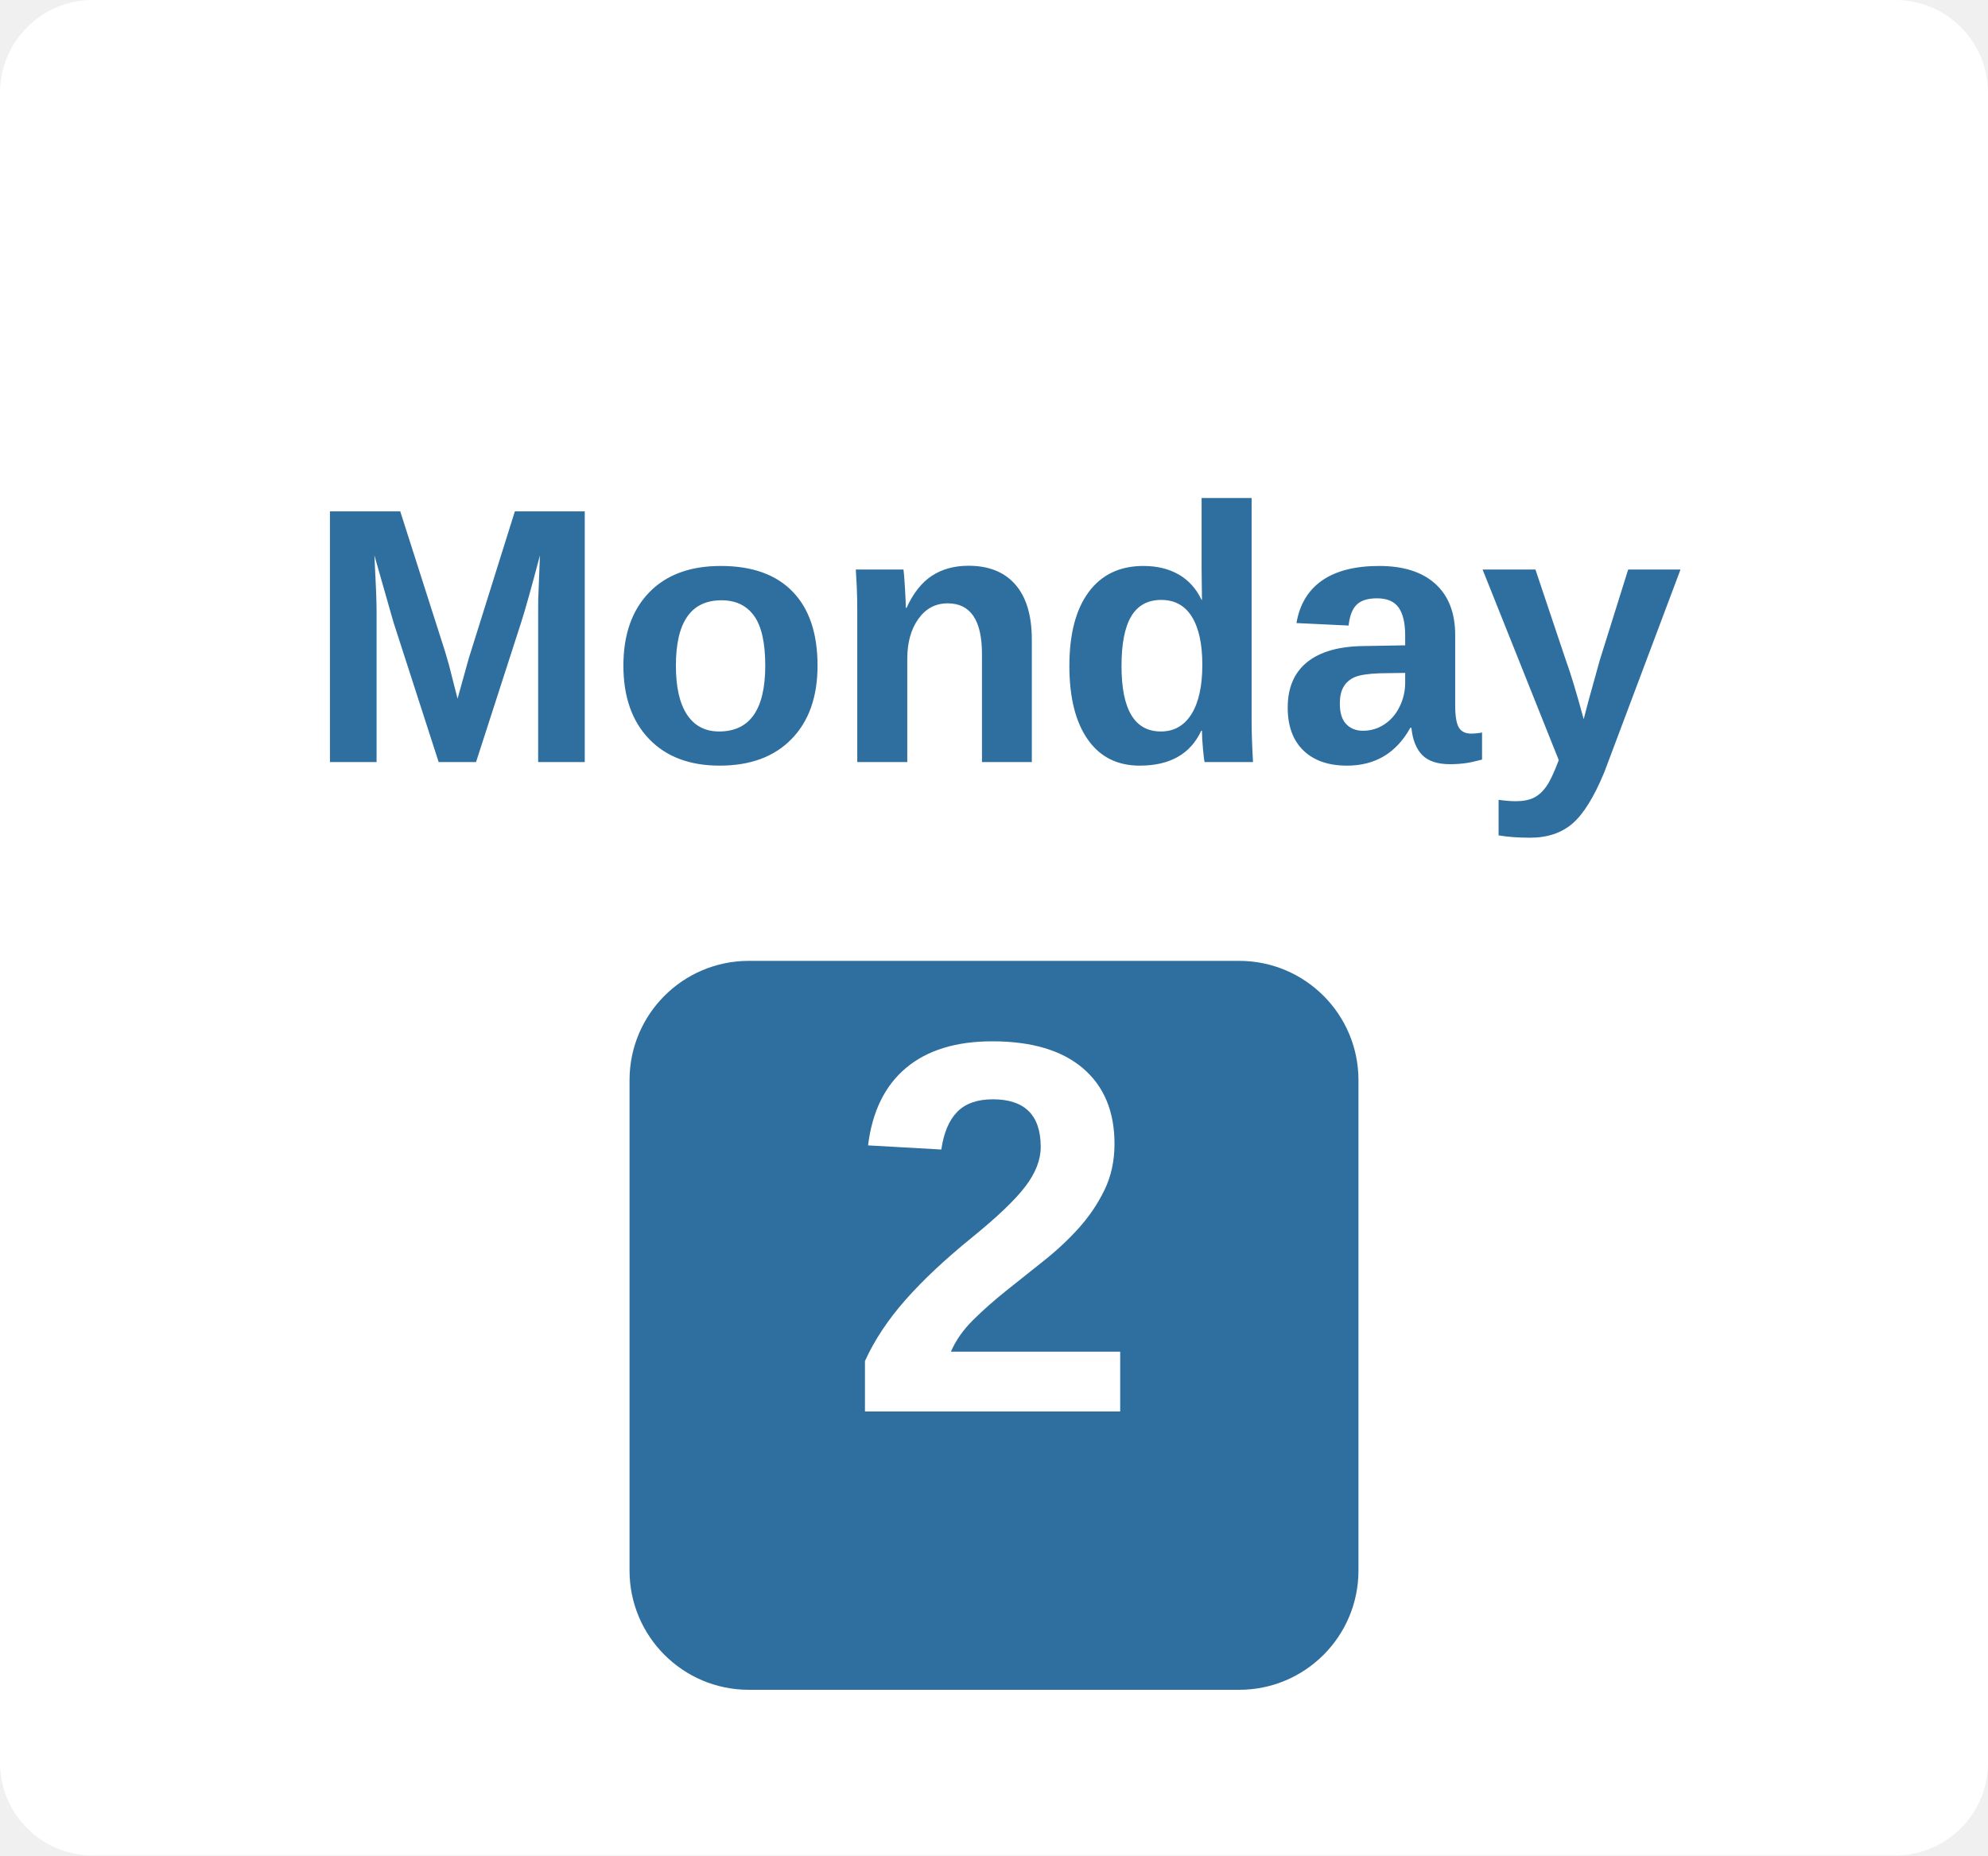
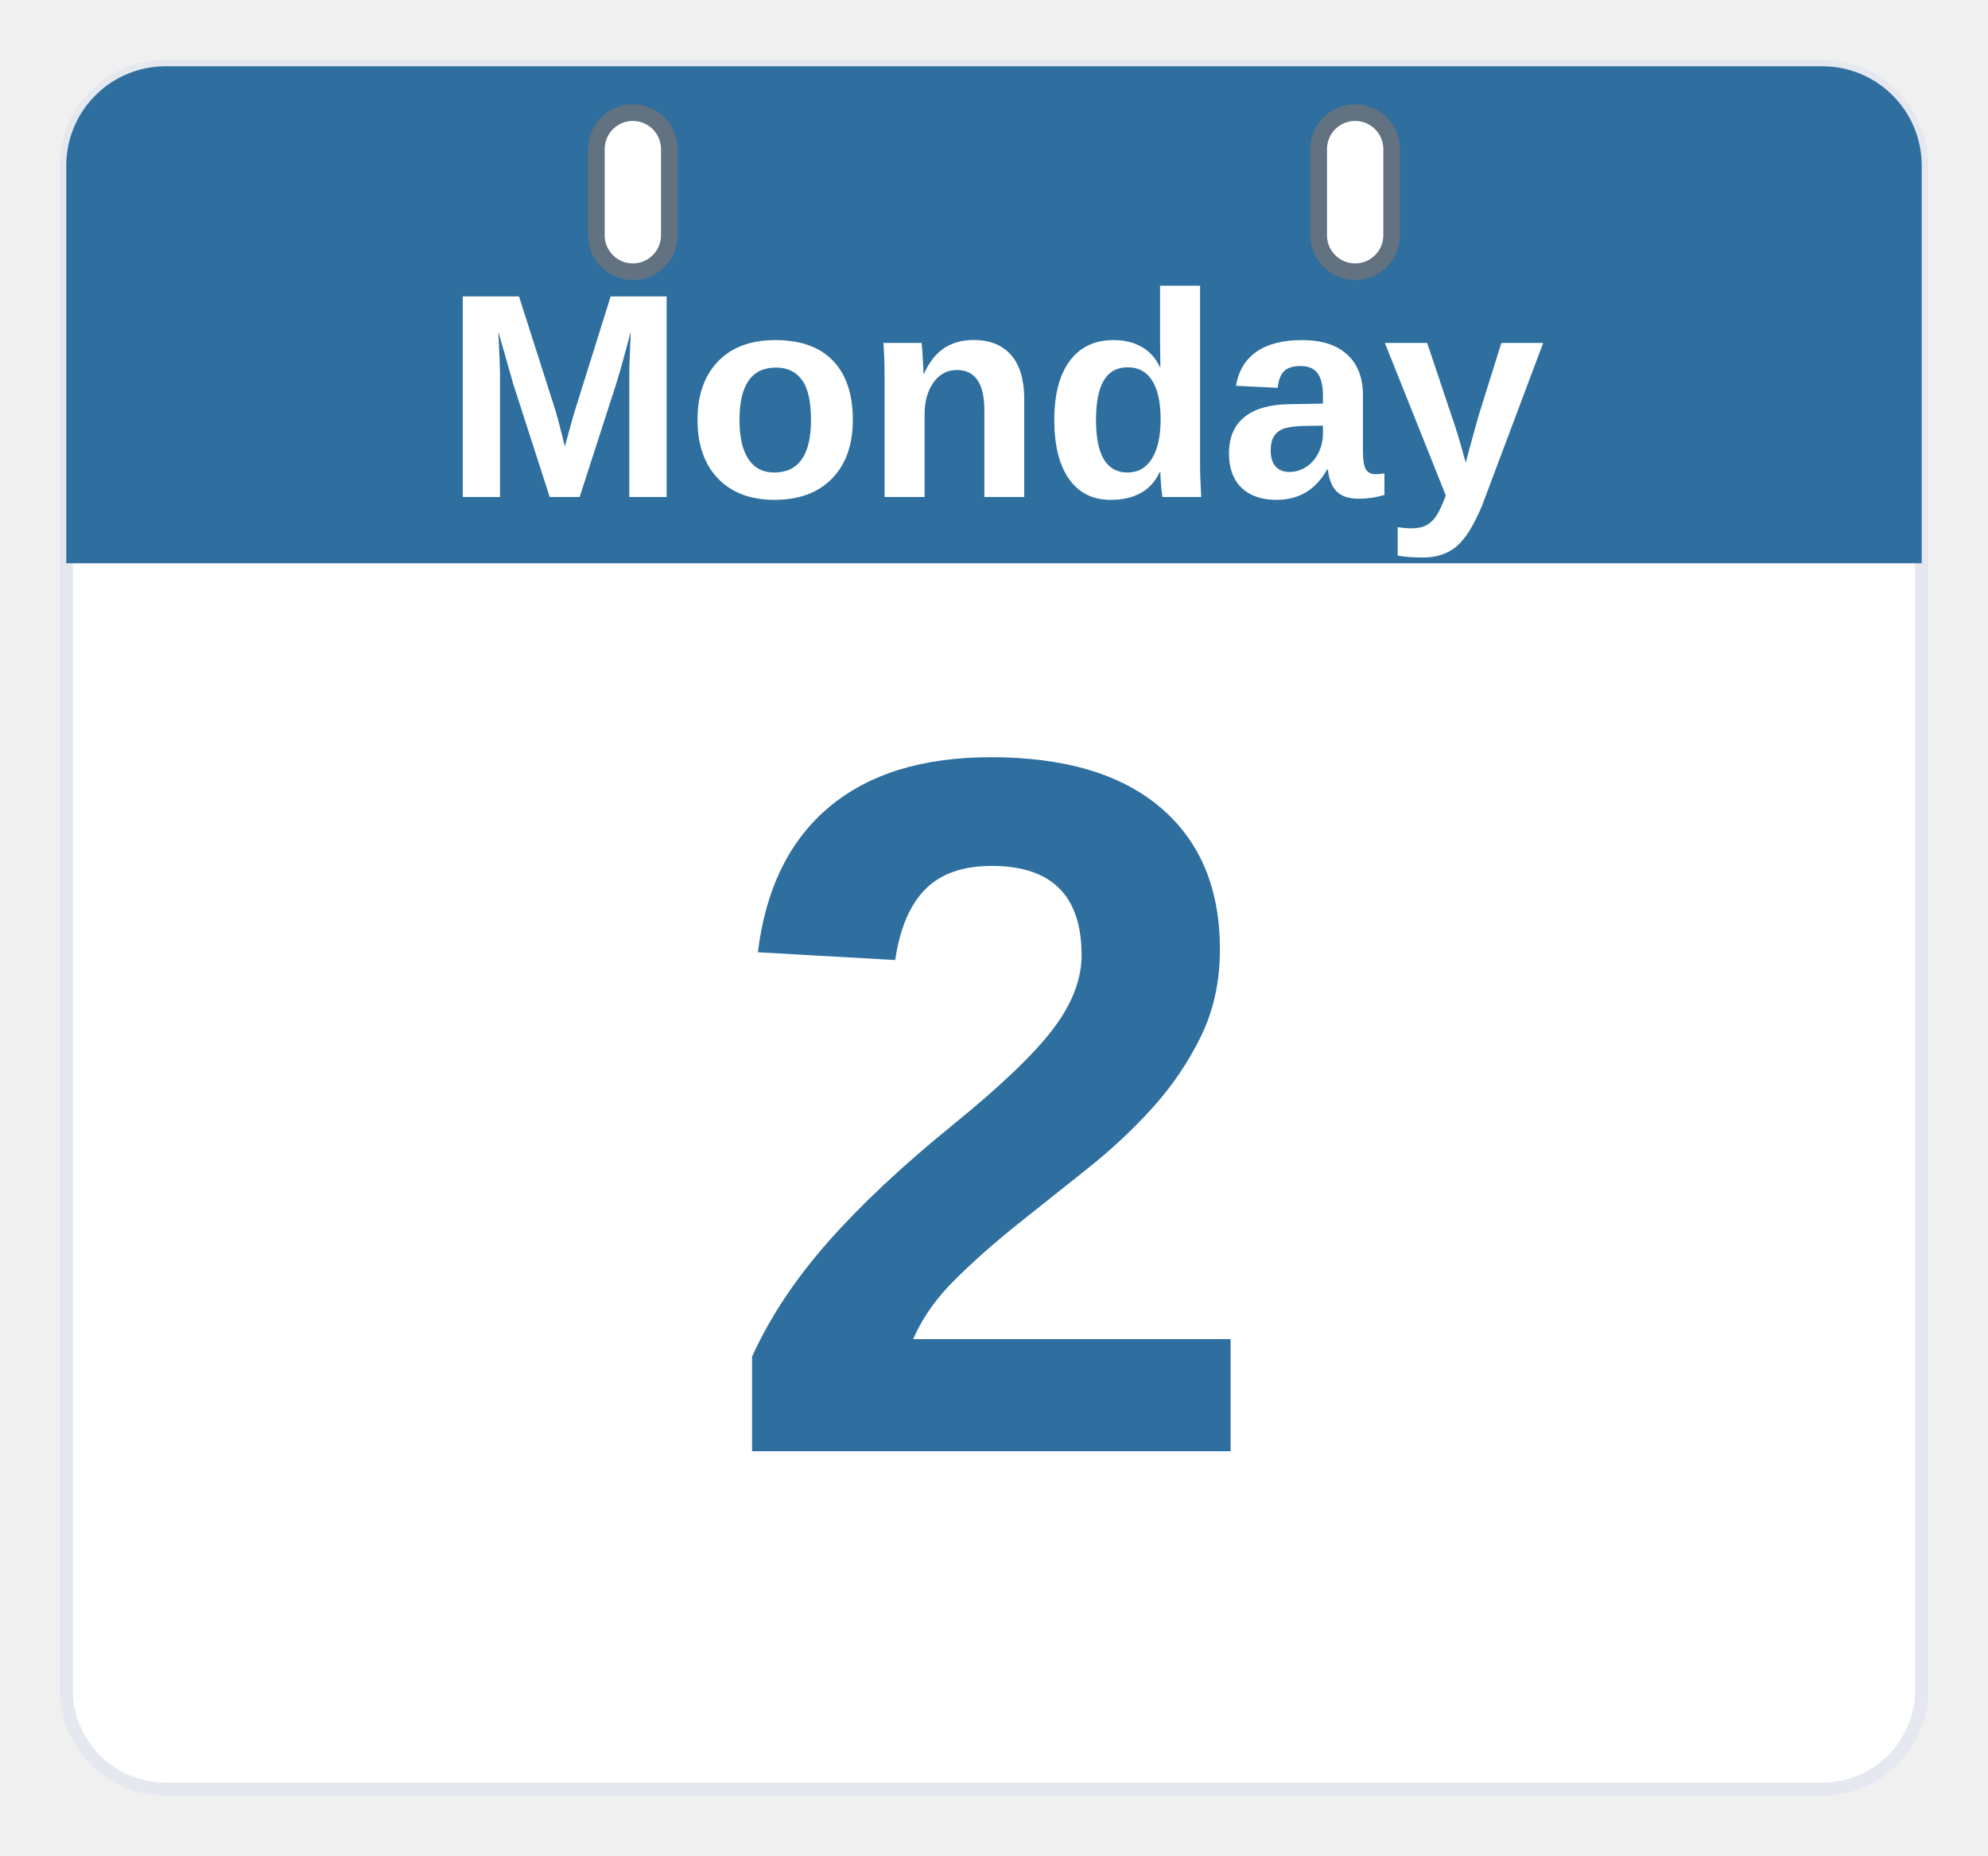
<svg xmlns="http://www.w3.org/2000/svg" viewBox="0 0 600 560" role="img" aria-label="Monday, date 2">
-   <rect width="600" height="560" rx="28" fill="#ffffff" />
-   <text x="300.0" y="230" text-anchor="middle" font-family="Nunito, Arial, sans-serif" font-size="110" font-weight="800" fill="#2f6f9f">Monday</text>
-   <rect x="190.0" y="290" width="220" height="220" rx="36" fill="#2f6f9f" />
-   <text x="300.0" y="426" text-anchor="middle" font-family="Nunito, Arial, sans-serif" font-size="160" font-weight="800" fill="#ffffff">2</text>
+   <rect x="20" y="20" width="560" height="520" rx="30" fill="#ffffff" stroke="#e5e9ef" stroke-width="4" />
+   <path d="M20 50 a30 30 0 0 1 30 -30 h500 a30 30 0 0 1 30 30 v120 h-560 z" fill="#2f6f9f" />
+   <rect x="180.0" y="34" width="22" height="48" rx="11" fill="#ffffff" stroke="#637280" stroke-width="5" />
+   <rect x="398.0" y="34" width="22" height="48" rx="11" fill="#ffffff" stroke="#637280" stroke-width="5" />
+   <text x="300.0" y="150" text-anchor="middle" font-family="Nunito, Arial, sans-serif" font-size="88" font-weight="800" fill="#ffffff">Monday</text>
+   <text x="300.0" y="438" text-anchor="middle" font-family="Nunito, Arial, sans-serif" font-size="300" font-weight="800" fill="#2f6f9f">2</text>
</svg>
